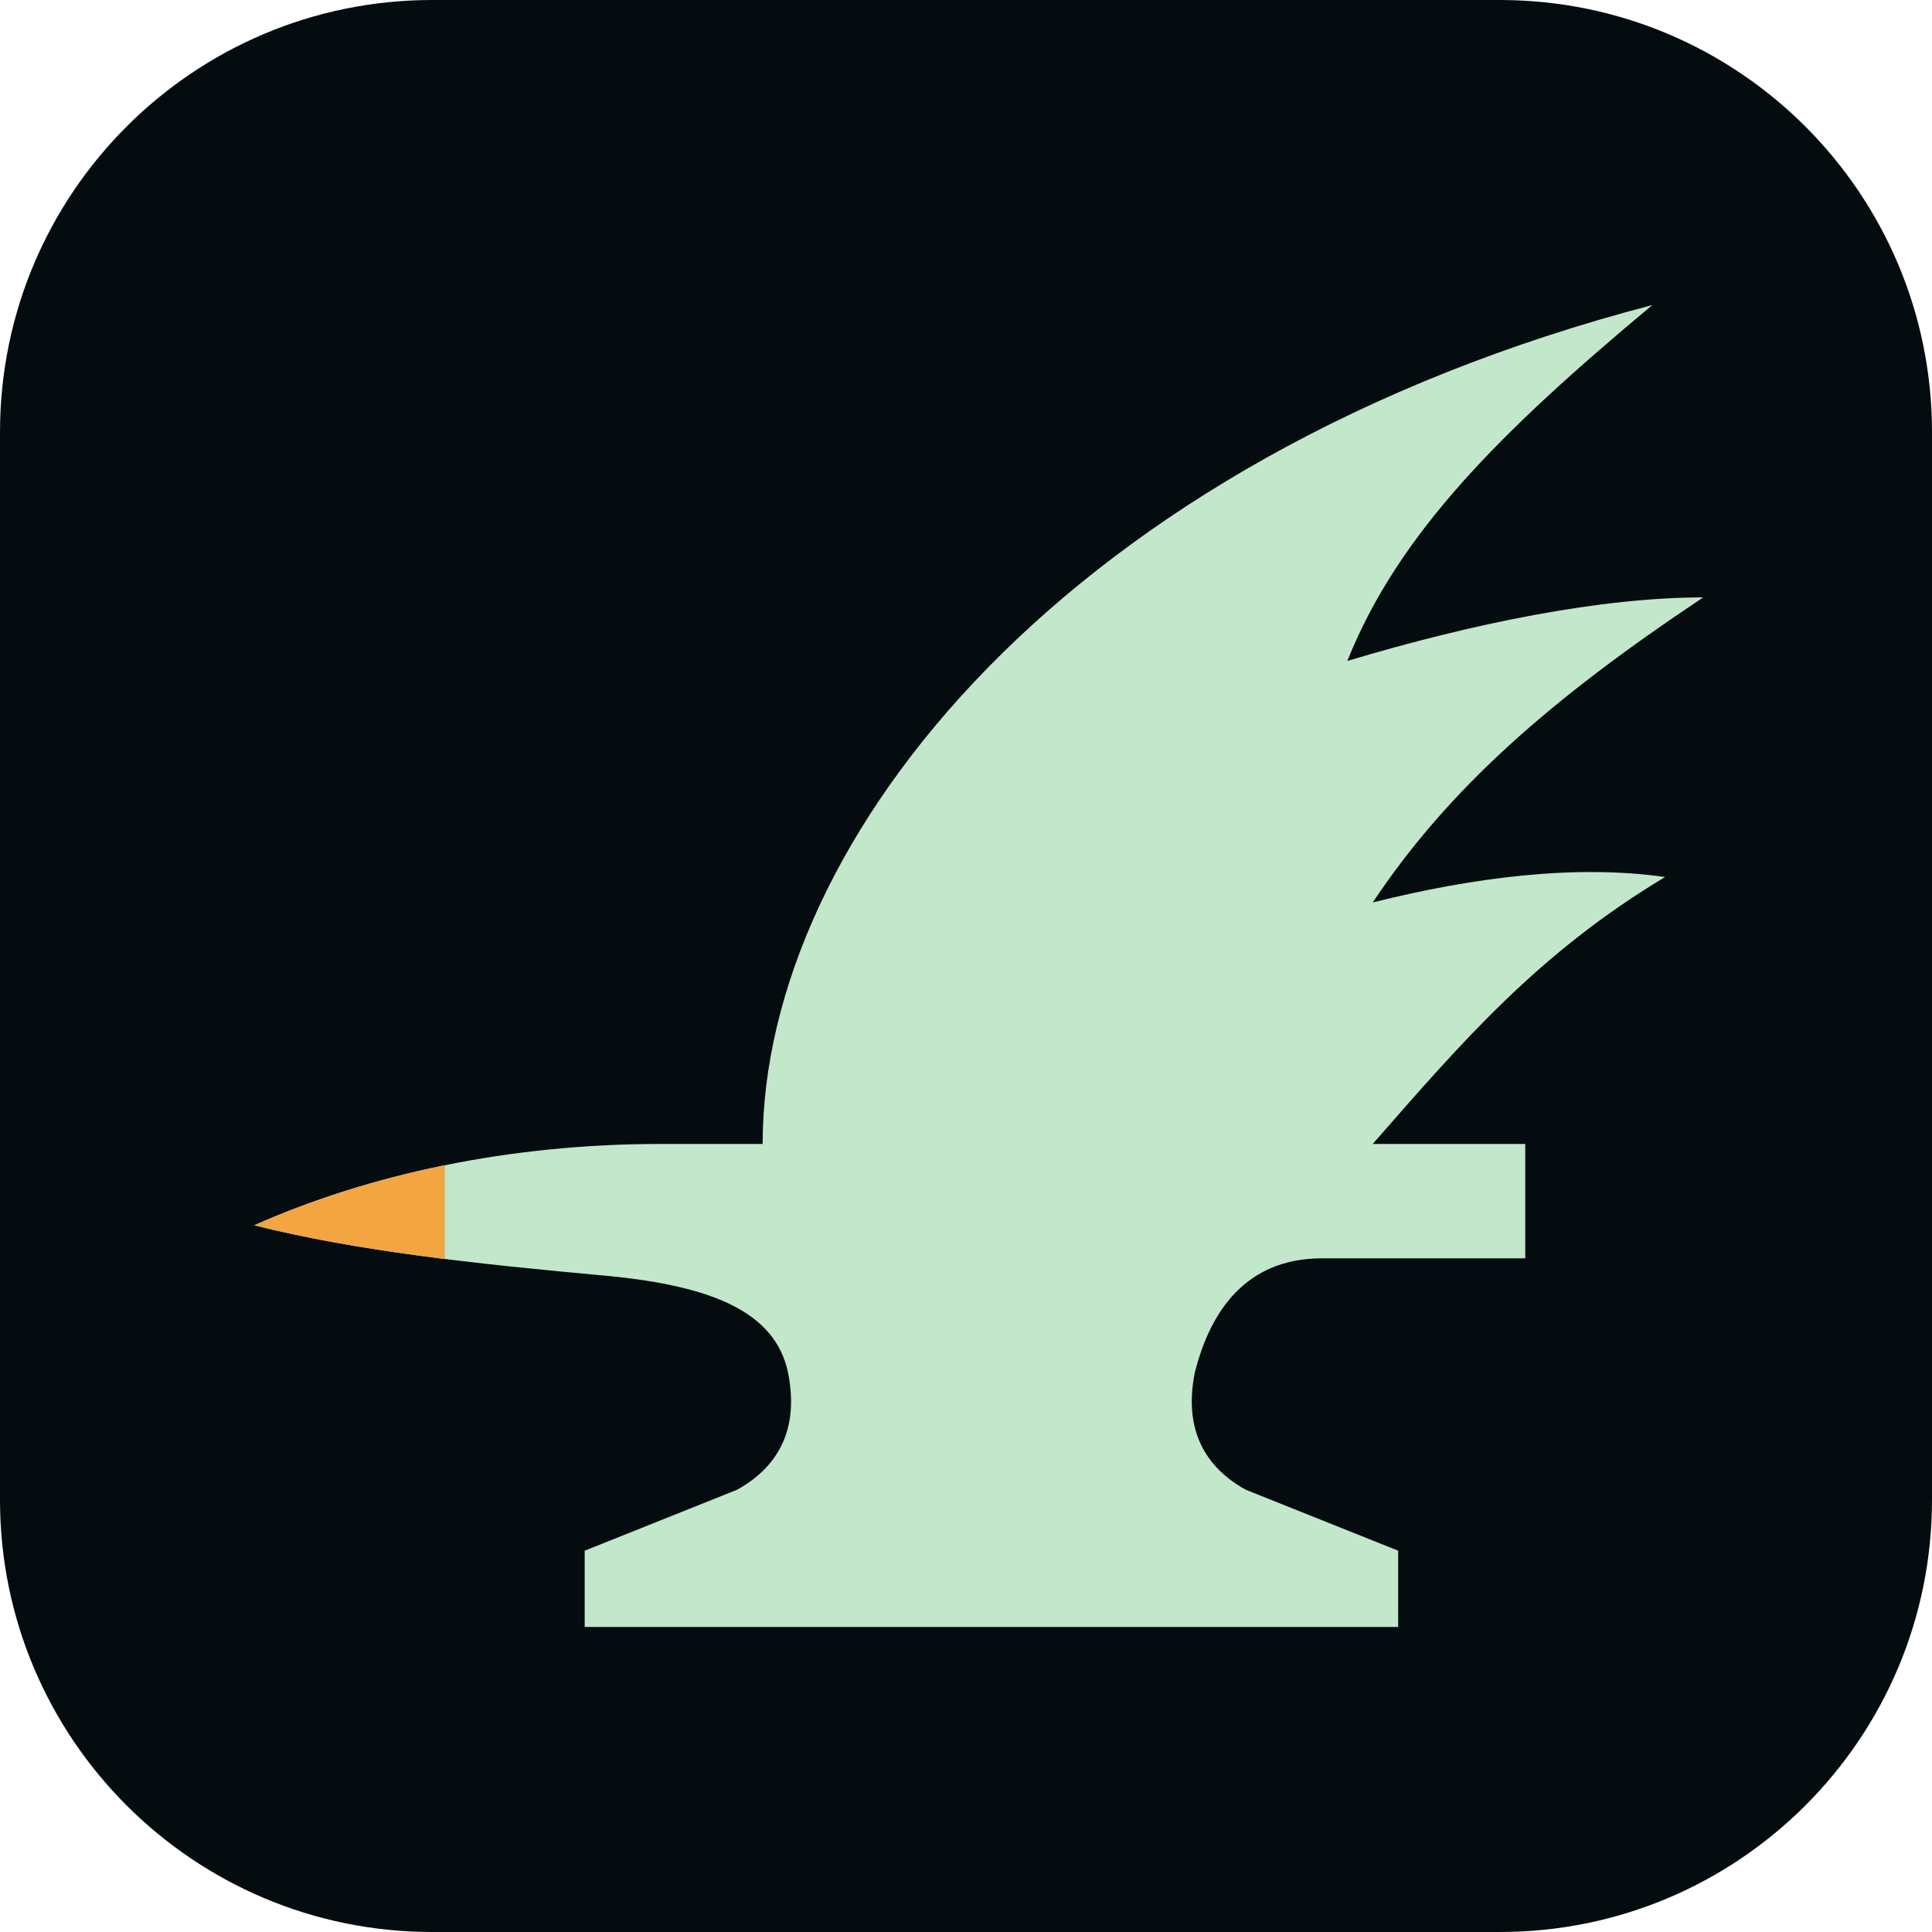
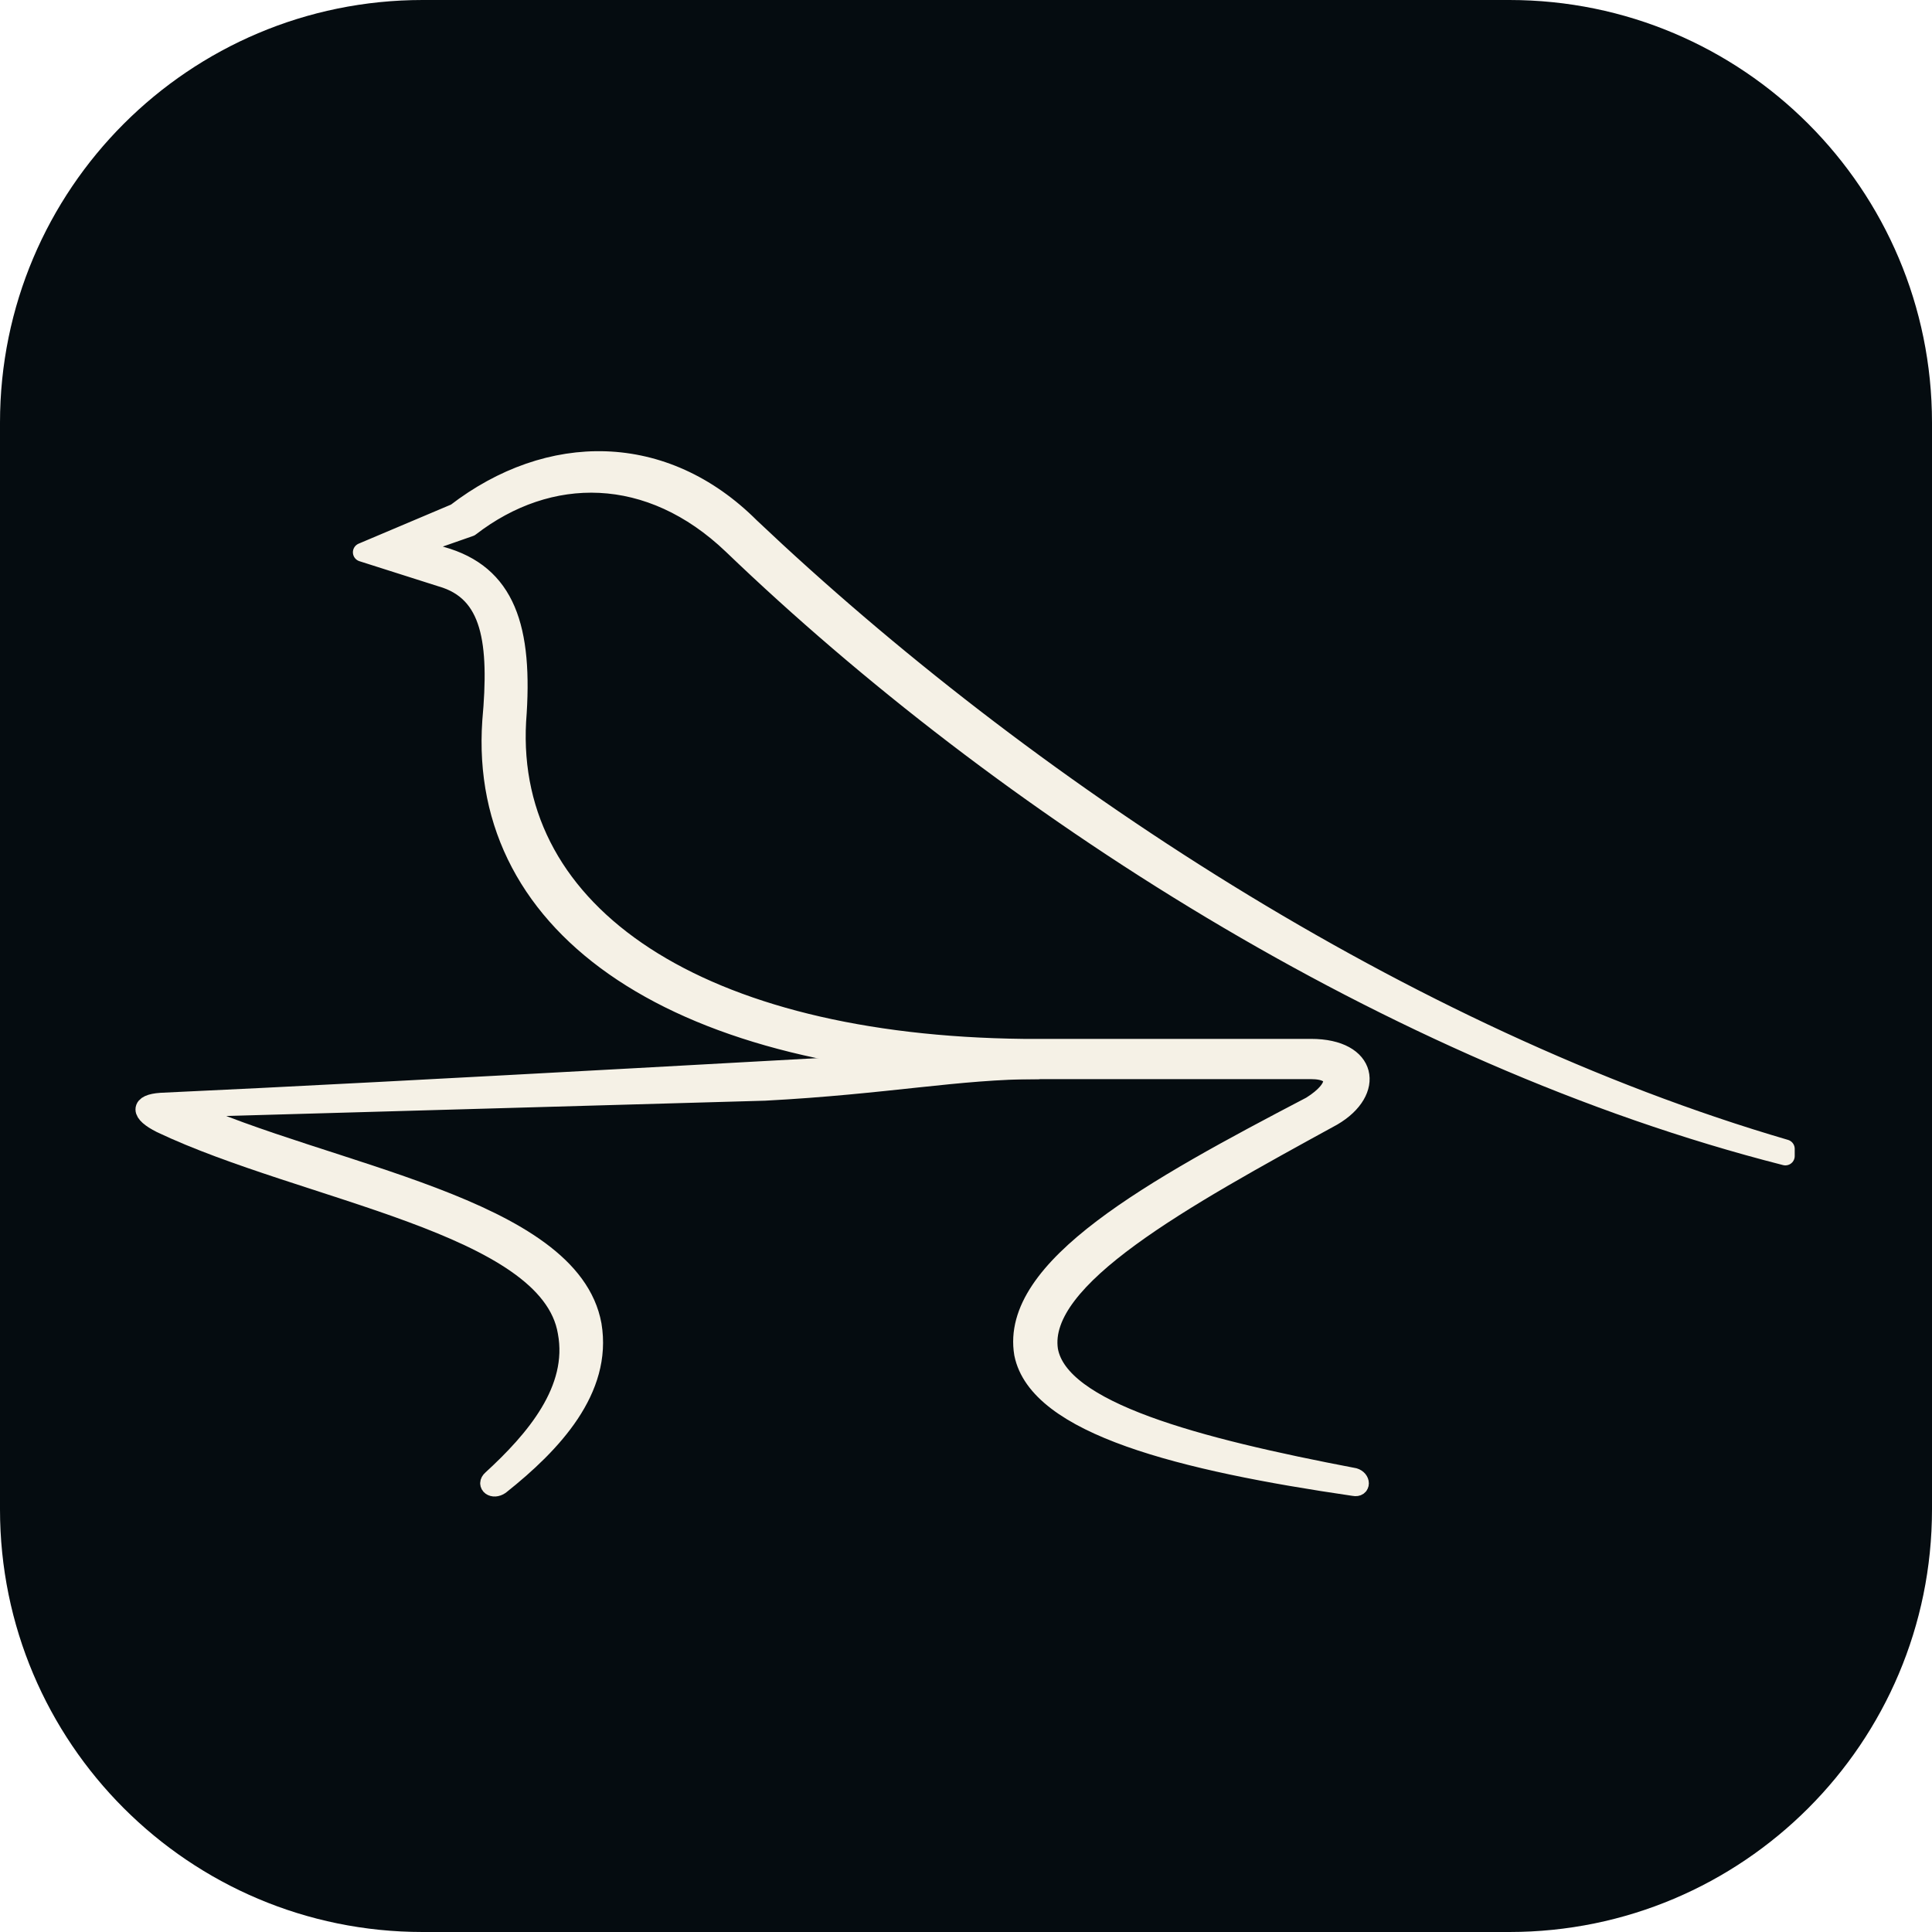
- <svg xmlns="http://www.w3.org/2000/svg" viewBox="-6 -5 76 76">
-   <defs>
-     <clipPath id="tip">
-       <rect x="0" y="36" width="11.5" height="12" />
-     </clipPath>
-   </defs>
-   <rect x="-6" y="-5" width="76" height="76" rx="17" fill="#050c10" />
-   <path d="M24 40C24 28 36 13 59 7C53 12 49 16 47 21C52 19.5 57 18.5 61 18.5C55 22.5 51 26 48 30.5C52 29.5 56 29 59.5 29.5C54.5 32.5 51.5 36 48 40H54V44.5H46C43 44.5 41.6 46.6 41 49C40.6 51 41.2 52.6 43 53.6L49 56V59H17V56L23 53.6C24.8 52.6 25.4 51 25 49C24.5 46.6 22 45.6 18 45.2C12.5 44.7 8 44.2 4 43.2C8.5 41.2 14 40 20 40Z" fill="#c2e7cb" />
-   <path d="M24 40C24 28 36 13 59 7C53 12 49 16 47 21C52 19.5 57 18.5 61 18.5C55 22.5 51 26 48 30.5C52 29.5 56 29 59.5 29.5C54.5 32.5 51.5 36 48 40H54V44.5H46C43 44.5 41.6 46.6 41 49C40.6 51 41.2 52.6 43 53.6L49 56V59H17V56L23 53.6C24.8 52.6 25.4 51 25 49C24.5 46.6 22 45.6 18 45.2C12.5 44.7 8 44.2 4 43.2C8.5 41.2 14 40 20 40Z" fill="#f2a541" clip-path="url(#tip)" />
+ <svg xmlns="http://www.w3.org/2000/svg" viewBox="0 0 64 64">
+   <rect width="64" height="64" rx="14" fill="#050c10" />
+   <g color="#f5f1e6" fill="currentColor" stroke="currentColor" stroke-width="2.6" stroke-linejoin="round" transform="translate(2 12.7) scale(.2380952) translate(-28 -16)">
+     <path d="M268 122.5C215 107 162 72 124 36C112 24 96 24 83 34L70 39.5L81 43C88 45 89 52 88 63C86 92 114 111 162 111.5L202 111.5C206 111.5 206 114 202 116.5C180 128 160 139 162 151C164 161 184 166 208 169.5C209 169.7 209 168.5 208 168.2C186 164 167 159 165.5 150.5C164 140.5 184 129.5 205 118C211 114.5 210 108.5 202 108.5L162 108.5C117 108 90 90 91.5 63C92.5 50 90 42.5 81 40L77 38.8L85 36C96 27.5 110 27.5 121.5 38.5C159 74.5 213 109.5 268 123.5Z" />
+     <path d="M164 109.5C145 110.5 75 114.5 42 116C39 116.2 39 117.5 42 119C62 128.5 96 133 98.5 148C100 156 94 163 88 168.5C87.2 169.2 88.2 170 89.2 169.3C96.5 163.5 103.5 156 102 147C99 130.5 65 126 45 116.8L126 114.5C143 113.6 153 111.5 164 111.5Z" />
+   </g>
</svg>
